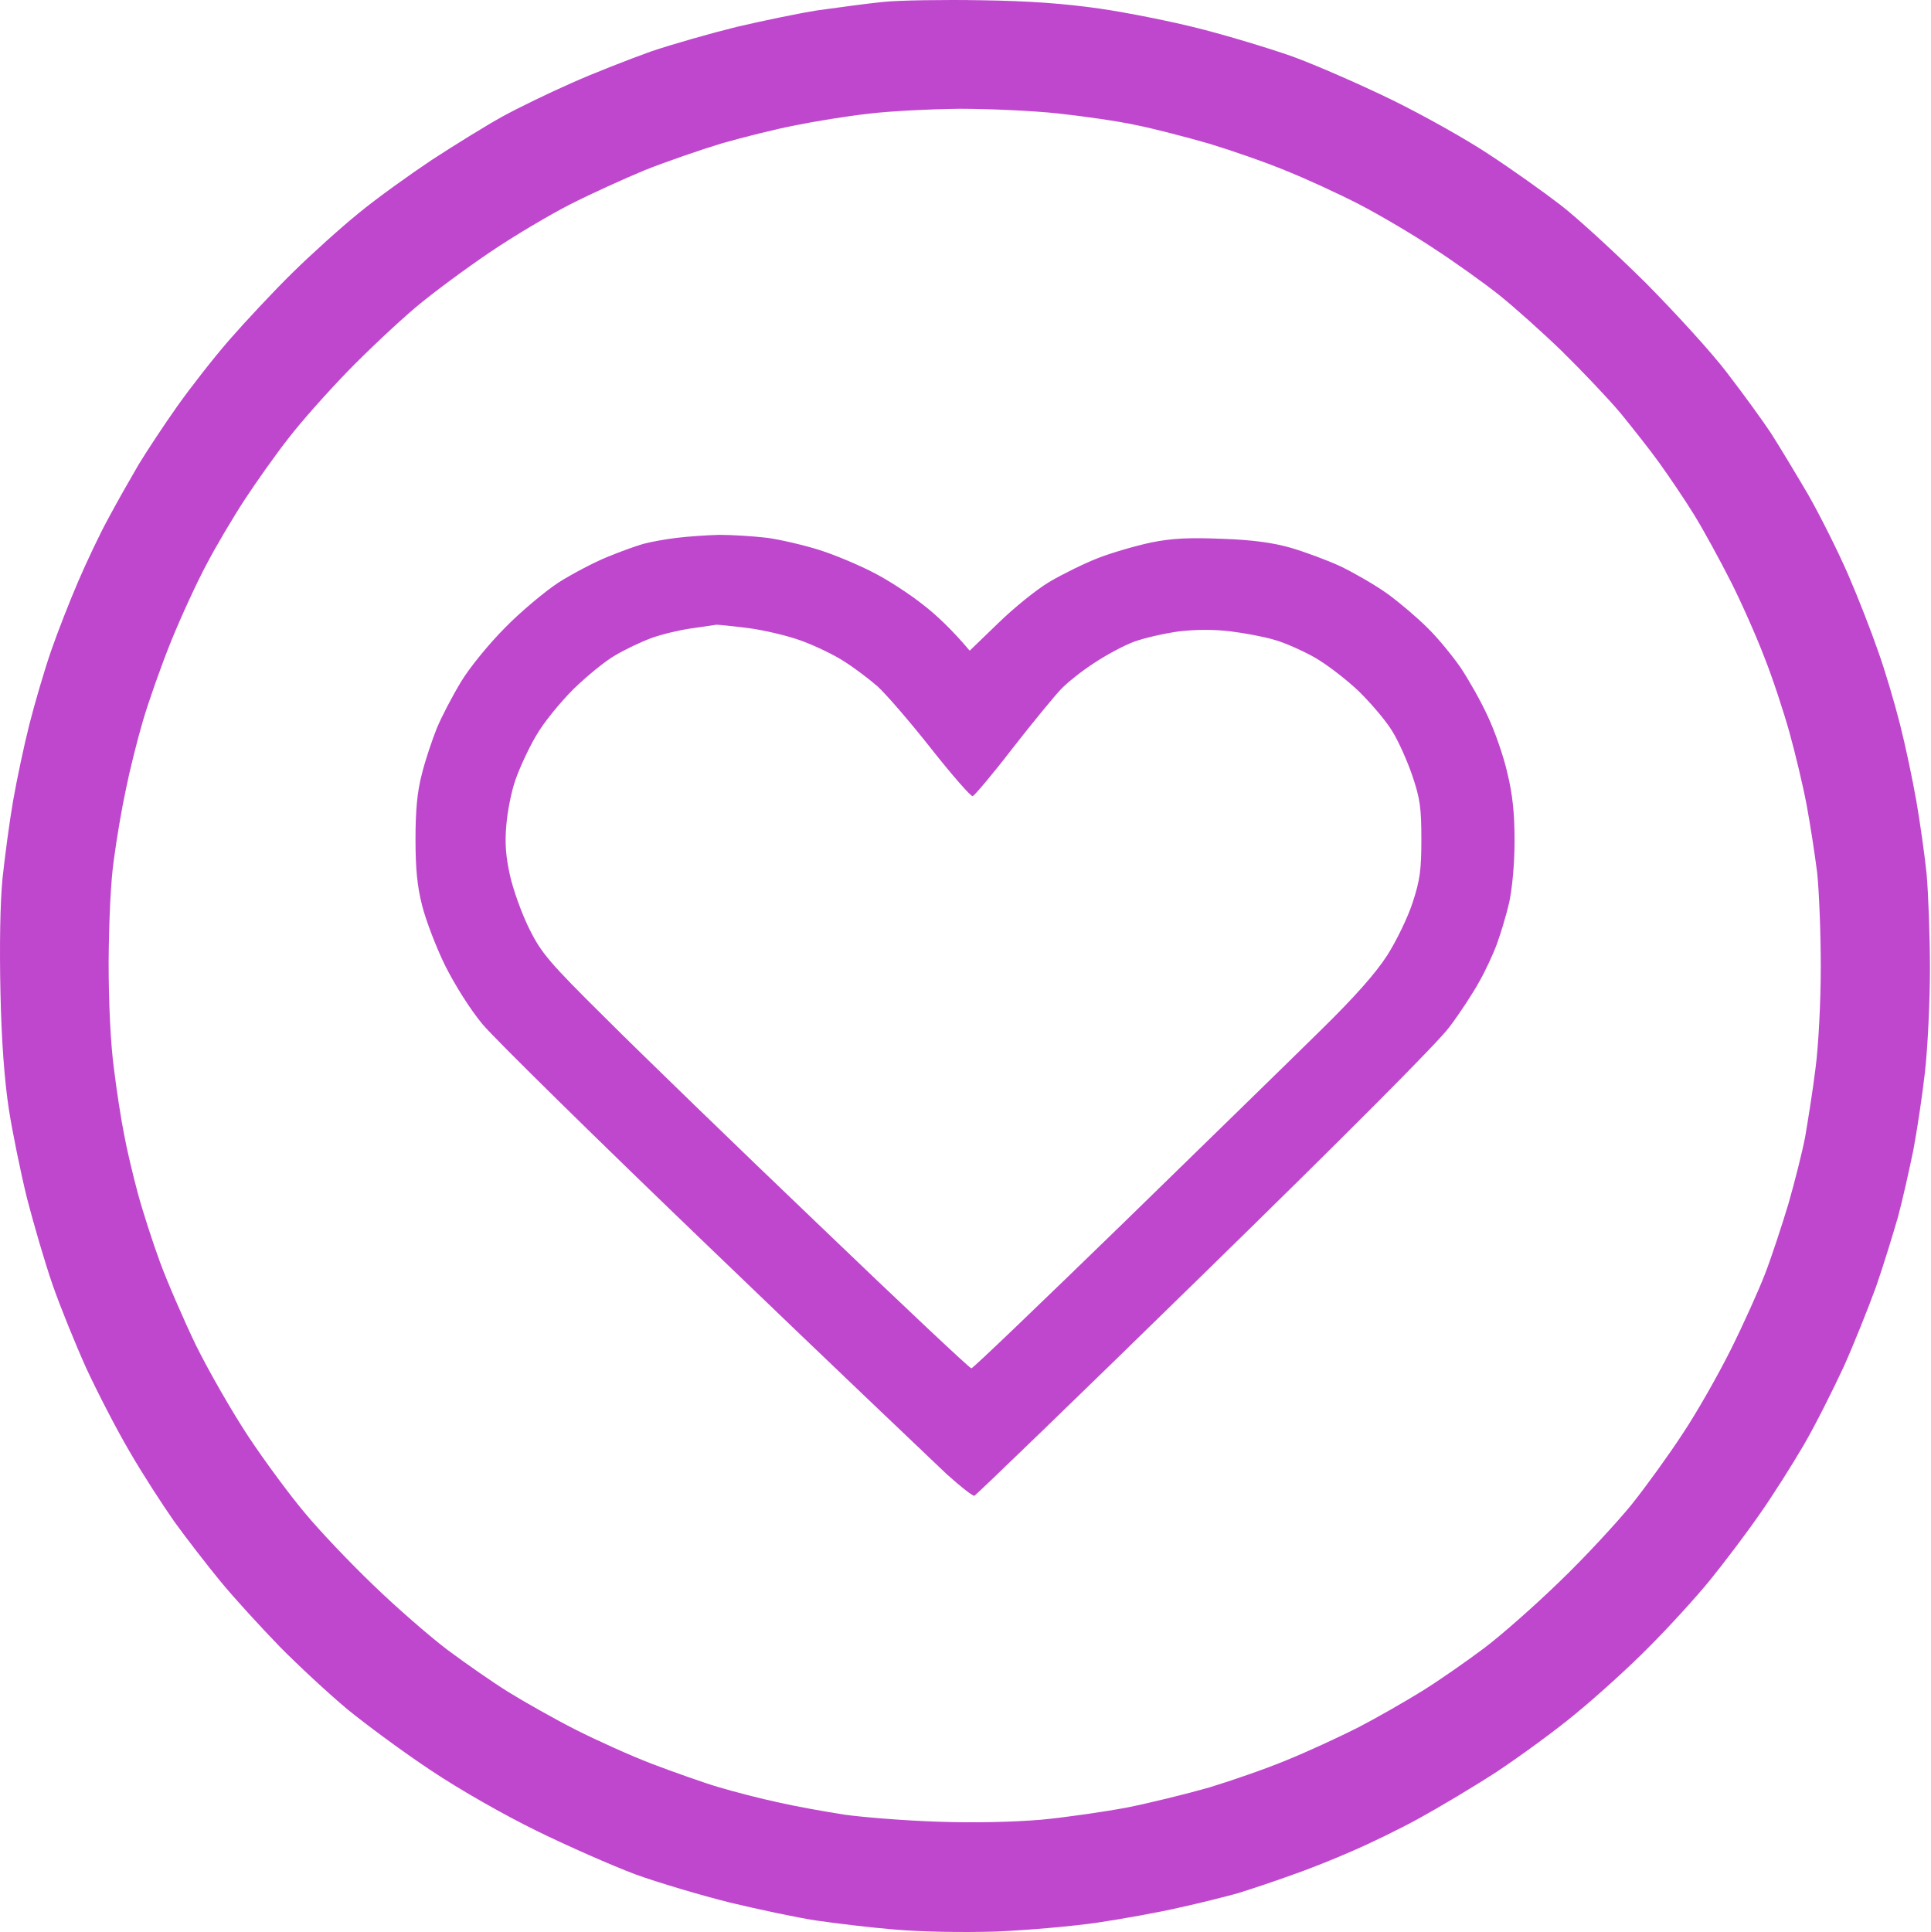
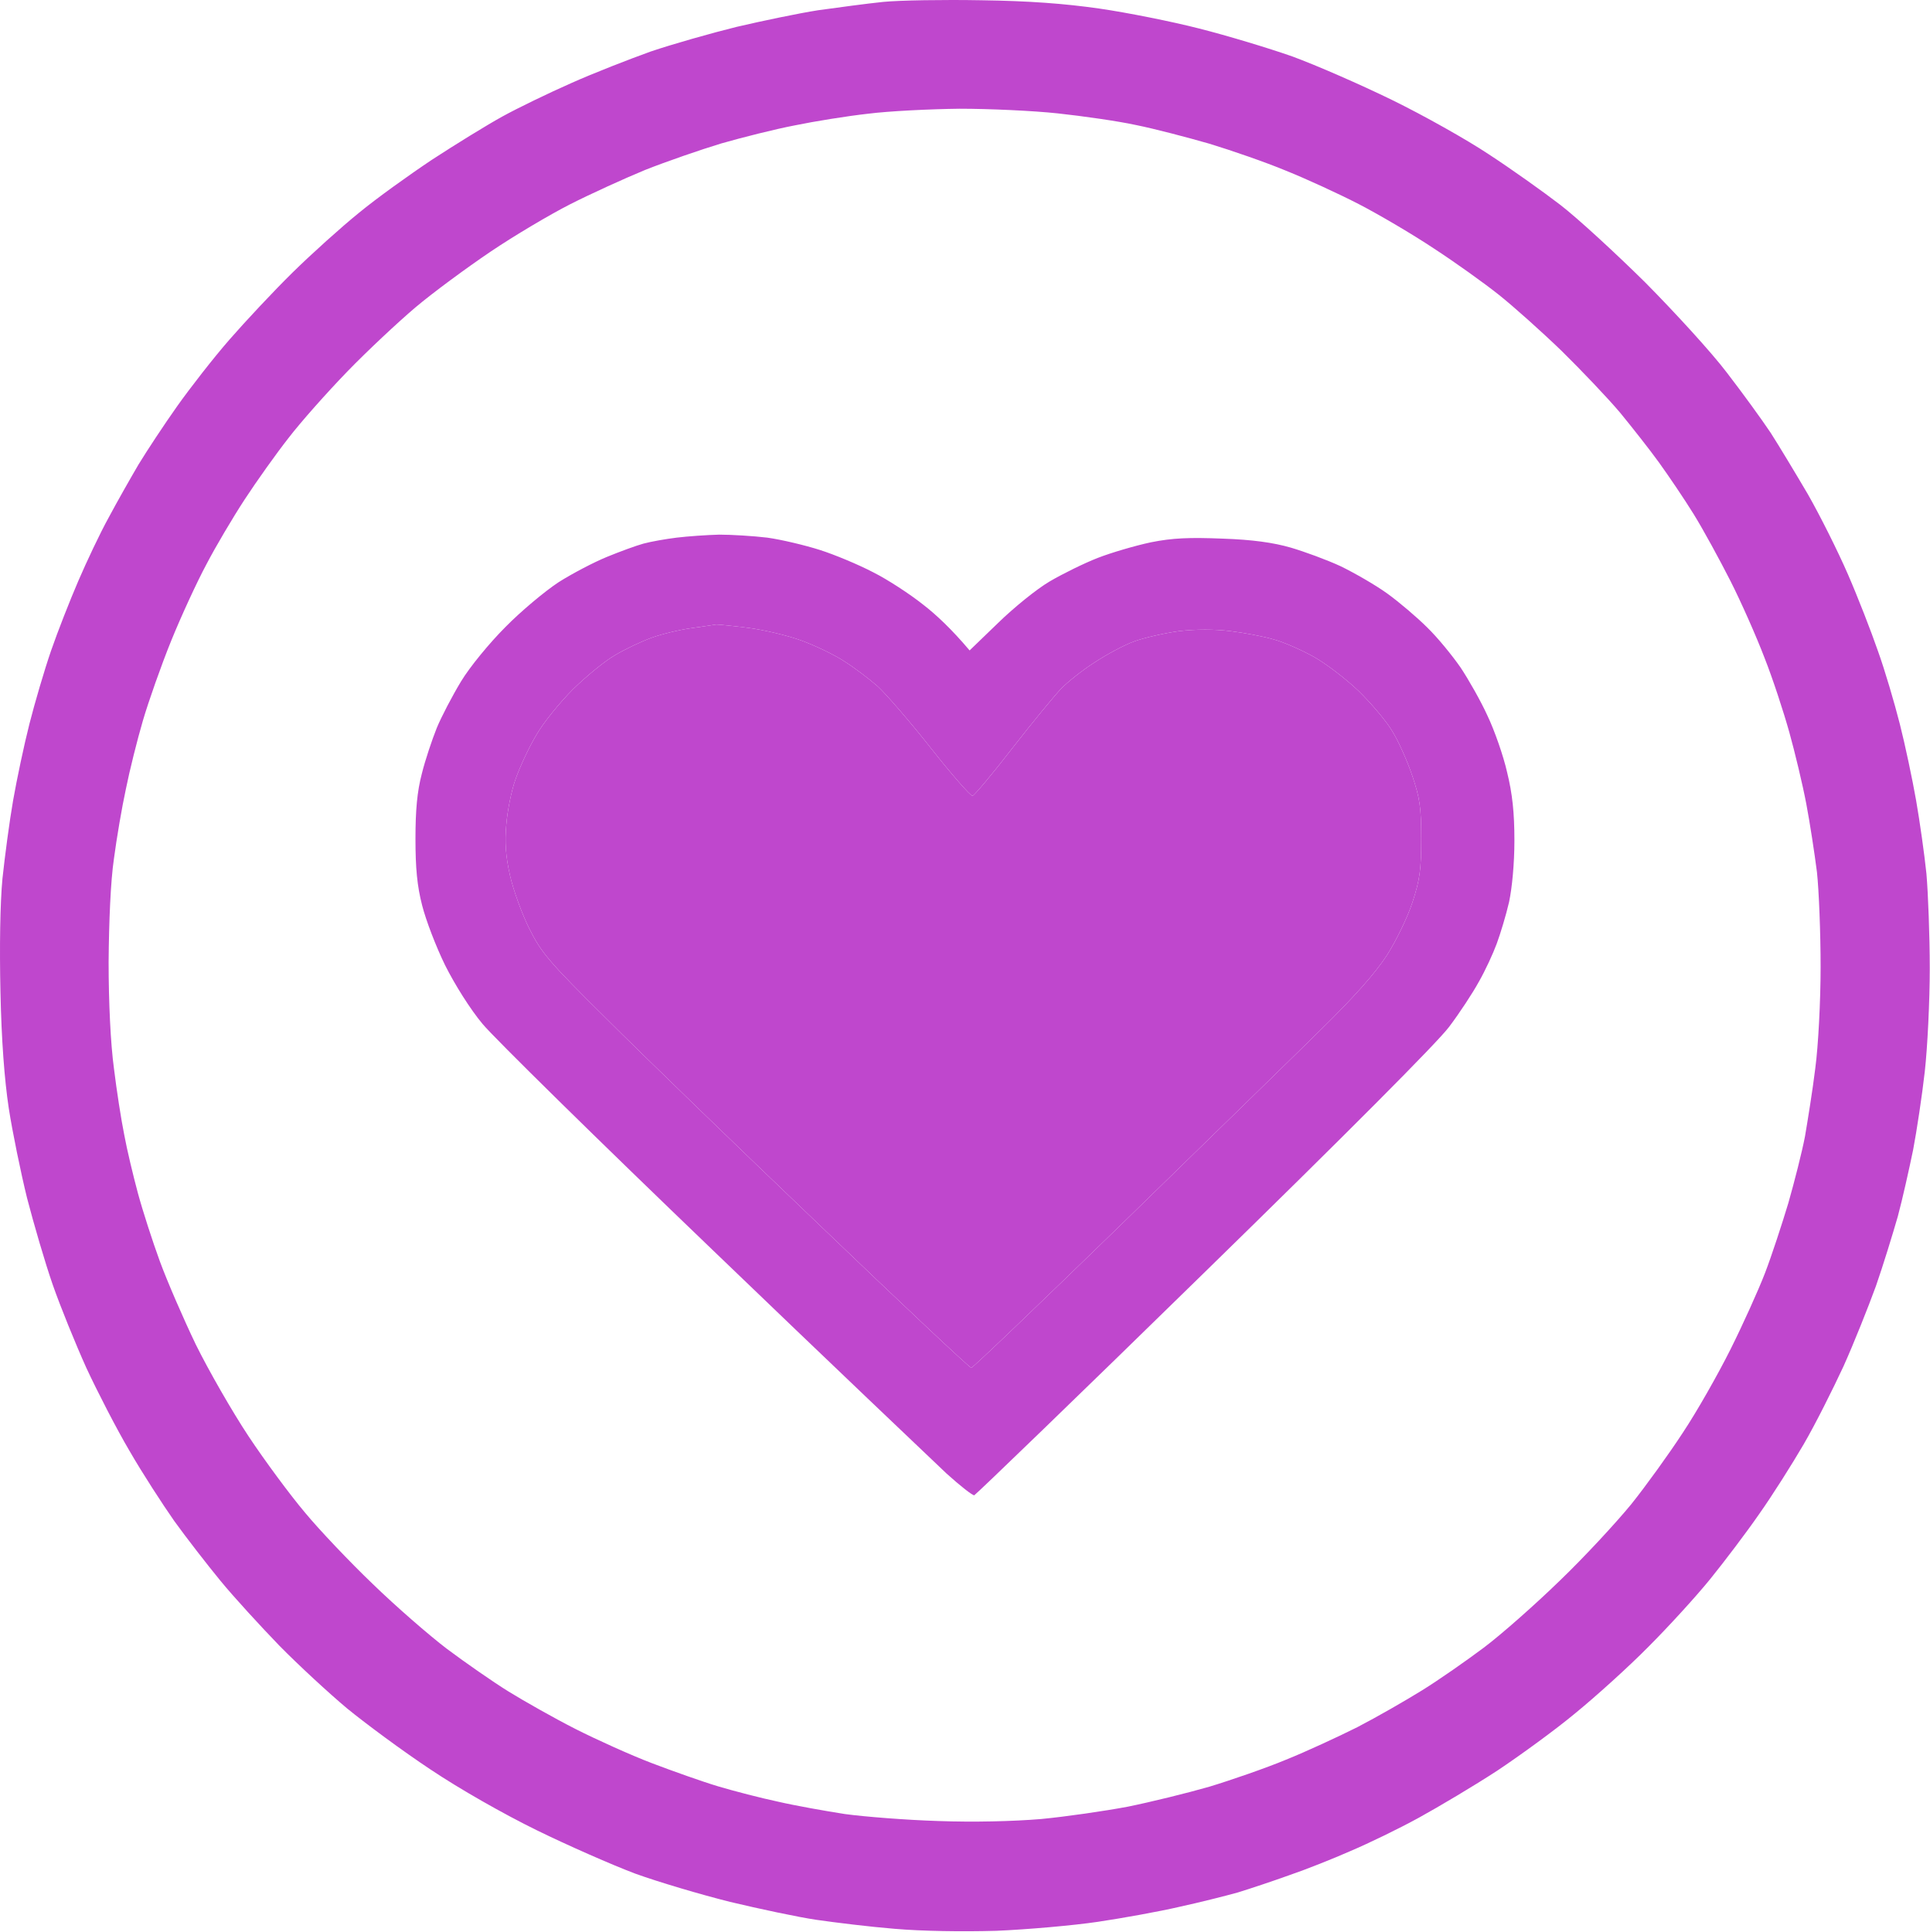
- <svg xmlns="http://www.w3.org/2000/svg" width="1611" height="1612" viewBox="0 0 1611 1612" fill="none">
-   <path fill-rule="evenodd" clip-rule="evenodd" d="M818.899 0.213C858.895 0.768 888.336 2.99 917.5 7.156C940.553 10.489 978.049 17.988 1000.82 23.82C1023.88 29.653 1058.87 40.206 1078.59 47.15C1098.31 54.371 1135.81 70.757 1161.92 83.533C1188.03 96.309 1224.13 116.583 1242.47 128.804C1260.8 140.746 1287.74 159.91 1302.18 171.019C1316.62 182.129 1348.57 211.568 1373.28 236.009C1397.73 260.727 1428.56 294.333 1441.33 311.275C1454.39 328.217 1470.5 350.435 1477.72 361.267C1484.66 372.099 1498.55 395.151 1508.83 412.648C1518.82 430.145 1533.82 460.14 1542.16 479.304C1550.49 498.468 1561.6 527.074 1567.15 543.183C1572.99 559.291 1581.04 586.787 1585.48 604.284C1589.93 621.781 1596.04 650.666 1599.09 668.163C1602.15 685.66 1606.04 713.156 1607.7 729.264C1609.09 745.373 1610.48 780.923 1610.48 808.419C1610.48 835.914 1608.54 874.797 1606.32 894.516C1604.09 914.235 1599.65 943.675 1596.59 959.784C1593.26 975.892 1587.71 1000.89 1583.82 1015.33C1579.65 1029.77 1571.6 1056.16 1565.49 1073.65C1559.1 1091.15 1547.16 1121.15 1538.55 1140.31C1529.66 1159.47 1514.94 1188.91 1505.22 1205.58C1495.49 1222.24 1478.83 1248.63 1468 1263.9C1457.44 1279.18 1439.11 1303.34 1427.45 1317.78C1415.78 1332.22 1392.45 1357.78 1375.78 1374.44C1359.12 1391.38 1331.34 1416.38 1314.68 1429.99C1298.02 1443.87 1268.57 1465.26 1249.41 1478.04C1230.24 1490.53 1200.8 1508.03 1184.14 1517.2C1167.47 1526.36 1141.64 1538.86 1127.2 1544.97C1112.76 1551.36 1089.7 1560.52 1075.82 1565.24C1061.93 1570.24 1042.76 1576.63 1032.77 1579.69C1022.77 1582.46 1000.82 1588.02 984.159 1591.63C967.495 1595.52 936.665 1601.07 916.111 1604.13C895.558 1607.18 857.506 1610.51 831.398 1611.62C802.512 1612.46 769.46 1611.9 746.685 1609.96C726.131 1608.29 696.69 1604.68 681.414 1602.46C666.138 1600.24 633.641 1593.29 609.199 1587.46C584.757 1581.35 549.206 1570.8 530.041 1563.85C510.876 1556.63 474.214 1540.53 448.105 1527.75C420.33 1514.14 383.668 1493.31 359.226 1476.92C336.173 1461.65 305.065 1438.6 289.789 1426.1C274.513 1413.32 248.96 1389.72 233.128 1373.61C217.574 1357.5 195.354 1333.34 183.967 1319.45C172.579 1305.56 155.359 1283.34 145.36 1269.46C135.638 1255.57 118.696 1229.46 108.141 1211.13C97.309 1192.8 81.2 1161.42 72.034 1141.7C63.146 1121.98 50.37 1090.6 43.981 1072.27C37.593 1053.94 28.15 1021.44 22.595 1000.05C17.318 978.669 10.374 944.786 7.319 925.067C3.708 901.182 1.208 868.131 0.375 827.86C-0.458 790.088 0.097 753.983 2.041 733.43C3.986 715.1 7.874 685.66 10.929 668.163C13.985 650.666 20.095 621.781 24.539 604.284C28.983 586.787 37.038 559.291 42.593 543.183C48.148 527.074 58.424 500.967 65.368 484.859C72.312 468.75 83.422 445.143 90.643 432.089C97.587 419.036 108.975 399.039 115.641 387.652C122.584 376.265 137.027 354.324 147.859 339.048C158.692 323.773 178.134 298.777 191.466 283.501C204.798 268.226 228.406 242.952 244.238 227.399C260.07 211.846 285.067 189.35 299.51 177.685C313.953 165.742 341.45 146.023 360.615 133.247C379.779 120.749 405.888 104.641 418.942 97.42C431.996 90.199 457.826 77.701 476.713 69.369C495.322 61.037 525.319 49.372 543.095 42.984C561.149 36.874 593.368 27.709 614.754 22.432C636.141 17.432 666.693 11.044 682.803 8.545C698.912 6.323 723.354 2.99 736.963 1.602C750.851 0.213 787.514 -0.343 818.899 0.213ZM663.36 104.641C647.251 107.696 619.754 114.639 602.256 119.638C584.757 124.915 555.872 134.914 538.373 141.857C520.875 149.078 492.823 161.854 475.88 170.464C458.937 179.074 428.941 196.848 409.221 210.18C389.5 223.511 361.17 244.341 346.727 256.561C332.284 268.782 306.454 292.944 289.789 310.164C272.846 327.661 250.904 352.379 240.905 365.433C230.628 378.486 214.241 401.538 204.242 416.814C194.243 432.089 179.8 456.53 172.301 470.972C164.524 485.414 151.192 514.298 142.86 534.851C134.527 555.403 123.973 585.398 119.251 601.507C114.53 617.615 108.141 643.167 105.086 658.442C101.753 673.718 97.309 699.825 95.087 716.766C92.31 735.375 90.921 768.98 90.643 802.864C90.643 836.747 92.31 871.464 95.087 891.739C97.309 910.069 101.198 935.065 103.697 947.286C105.919 959.506 111.197 981.447 115.085 995.889C118.973 1010.33 127.306 1036.16 133.416 1052.82C139.527 1069.49 153.137 1100.87 163.413 1122.26C173.968 1143.64 193.688 1178.08 207.297 1198.63C220.907 1219.19 242.294 1248.07 254.515 1262.51C266.458 1276.96 292.011 1303.9 311.175 1322.23C330.062 1340.56 358.115 1365 373.113 1376.38C388.389 1387.77 411.442 1403.88 424.497 1411.93C437.551 1419.99 462.548 1434.15 480.046 1443.04C497.544 1451.93 526.43 1464.98 543.928 1471.65C561.427 1478.31 586.424 1487.2 599.478 1491.09C612.532 1494.98 635.03 1500.81 649.473 1503.86C663.916 1507.2 688.913 1511.64 705.022 1514.14C721.132 1516.36 756.128 1519.14 782.792 1519.97C812.789 1521.08 845.841 1520.25 868.894 1518.31C889.447 1516.36 921.944 1511.64 941.109 1508.03C960.273 1504.14 990.825 1496.64 1009.16 1491.37C1027.49 1485.81 1056.37 1475.81 1073.04 1468.87C1089.7 1462.2 1116.65 1449.71 1132.75 1441.65C1148.86 1433.32 1173.03 1419.43 1186.92 1410.82C1200.8 1402.21 1223.86 1386.11 1238.3 1375.27C1252.74 1364.44 1281.35 1339.17 1301.63 1319.45C1322.18 1299.73 1348.84 1270.85 1361.34 1255.57C1373.56 1240.29 1393.01 1213.35 1404.39 1195.86C1416.06 1178.36 1433.83 1146.98 1444.11 1126.42C1454.39 1105.87 1467.44 1076.99 1473 1062.55C1478.55 1048.1 1487.16 1021.72 1492.44 1004.22C1497.44 986.724 1503.83 961.728 1506.33 948.674C1508.55 935.621 1512.71 910.069 1514.94 891.739C1517.44 873.131 1519.38 835.636 1519.38 807.03C1519.38 778.701 1517.99 743.151 1516.33 727.876C1514.38 712.6 1510.49 687.049 1507.44 670.94C1504.38 654.832 1497.99 628.169 1493.27 611.227C1488.55 594.286 1479.38 566.235 1472.44 548.737C1465.78 531.24 1453 502.356 1444.11 484.859C1435.22 467.361 1421.61 442.365 1413.56 429.312C1405.5 416.258 1392.45 397.095 1384.67 386.263C1376.9 375.431 1362.17 356.823 1352.18 344.603C1341.9 332.383 1319.96 309.331 1303.29 292.944C1286.63 276.836 1263.02 255.728 1250.8 246.007C1238.58 236.287 1214.14 218.789 1196.64 207.402C1179.14 195.738 1150.81 179.074 1134.14 170.464C1117.48 161.854 1089.7 149.078 1073.04 142.413C1056.37 135.469 1027.49 125.471 1009.16 119.916C990.825 114.639 963.328 107.418 948.052 104.363C932.776 101.03 903.335 96.864 882.781 94.642C862.228 92.421 825.287 90.754 800.846 90.754C776.404 91.032 741.963 92.698 724.465 94.92C706.967 96.864 679.47 101.308 663.36 104.641V104.641ZM600.034 446.254C610.588 446.254 628.642 447.364 640.307 448.753C652.25 450.42 671.97 455.141 684.191 459.029C696.412 462.918 716.41 471.25 728.631 477.637C740.852 483.748 759.461 495.968 770.293 504.578C781.125 512.91 794.18 525.13 809.178 542.905L832.787 520.131C845.841 507.355 865.005 491.802 875.838 485.414C886.67 479.026 904.723 470.139 916.111 465.695C927.499 461.251 947.497 455.419 960.551 452.641C978.605 449.031 992.492 448.475 1020.27 449.586C1045.26 450.42 1062.76 452.919 1077.21 457.085C1088.59 460.418 1107.48 467.361 1118.87 472.638C1130.26 478.193 1147.75 488.191 1157.75 495.412C1167.75 502.634 1182.75 515.409 1191.08 523.741C1199.69 532.073 1211.91 547.071 1218.86 557.069C1225.52 567.068 1235.8 585.121 1241.35 597.341C1247.19 609.561 1254.69 630.947 1257.74 644.556C1262.19 662.608 1263.85 678.439 1263.85 701.491C1263.85 720.932 1261.91 740.929 1259.41 752.872C1256.91 763.703 1252.19 779.256 1249.13 787.588C1246.08 795.921 1239.41 810.363 1234.13 819.528C1229.13 828.693 1218.02 845.635 1209.41 857.022C1199.69 870.075 1123.31 946.73 1004.71 1062.55C900.835 1164.2 814.455 1247.52 813.067 1248.07C811.678 1248.35 801.401 1240.29 790.013 1230.02C778.904 1219.46 690.857 1135.87 595.034 1043.66C498.933 951.452 412.553 866.465 402.832 854.8C392.556 842.58 379.501 821.75 371.447 805.641C363.948 790.366 355.337 767.869 352.282 755.649C348.116 739.541 346.727 724.543 346.727 700.102C346.727 676.495 348.116 660.664 352.004 645.944C354.782 634.557 360.615 617.338 364.503 607.617C368.391 598.174 377.557 580.677 384.779 568.734C392 556.792 408.387 536.795 421.719 523.464C434.773 510.132 454.771 493.468 466.159 485.969C477.547 478.748 495.6 469.305 506.432 464.862C517.265 460.418 530.874 455.419 536.985 453.752C543.095 452.086 555.594 449.864 564.76 448.753C573.925 447.642 589.757 446.531 600.311 446.254H600.034ZM543.651 532.351C535.318 535.406 521.709 541.794 513.376 546.793C505.044 551.515 489.49 564.29 478.38 575.122C467.548 585.954 453.382 603.173 447.272 614.005C440.884 624.836 433.385 641.223 430.052 650.943C426.719 660.386 423.386 677.328 422.552 688.16C421.164 702.88 421.997 714.544 425.608 730.653C428.385 742.873 435.607 762.87 441.717 775.09C451.716 795.087 457.826 802.586 505.877 850.079C535.04 879.241 615.032 956.728 683.636 1022.27C752.24 1088.1 809.178 1141.7 810.567 1141.7C811.956 1141.7 868.616 1087.26 936.942 1020.88C1004.99 954.507 1079.43 882.018 1101.92 859.799C1130.53 831.748 1147.48 812.585 1157.47 797.309C1165.25 785.089 1174.97 765.092 1178.86 752.872C1184.97 734.264 1186.08 725.654 1186.08 700.102C1186.08 673.995 1184.97 666.219 1178.58 647.333C1174.42 635.113 1166.92 618.171 1161.64 609.839C1156.64 601.507 1143.86 586.509 1133.59 576.511C1123.03 566.512 1106.37 553.737 1096.37 548.182C1086.37 542.627 1071.37 535.962 1063.04 533.74C1054.71 531.24 1038.32 528.185 1026.93 526.796C1013.32 525.13 998.325 525.13 983.882 526.796C971.661 528.463 954.718 532.351 946.386 535.406C938.053 538.461 923.055 546.515 913.056 553.181C903.057 559.569 890.558 569.567 885.281 575.122C880.004 580.677 861.672 602.895 845.008 624.281C828.343 645.944 813.067 663.997 811.678 664.275C810.289 664.83 794.457 646.777 776.959 624.559C759.461 602.34 739.463 579.288 732.519 572.9C725.576 566.79 713.077 557.347 704.745 552.07C696.412 546.515 680.025 538.739 668.637 534.573C657.25 530.407 637.252 525.685 624.198 524.019C611.144 522.353 599.478 521.242 597.812 521.242C596.145 521.519 586.979 522.908 576.98 524.297C566.982 525.685 551.983 529.296 543.651 532.351V532.351Z" fill="#BF47CD" />
+ <svg xmlns="http://www.w3.org/2000/svg" width="1511" height="1513" viewBox="0 0 1511 1513" fill="none">
+   <path fill-rule="evenodd" clip-rule="evenodd" d="M768.315 0.2C805.84 0.721 833.462 2.805 860.824 6.714C882.454 9.841 917.633 16.877 939.002 22.349C960.631 27.821 993.465 37.723 1011.97 44.237C1030.47 51.012 1065.65 66.386 1090.14 78.373C1114.64 90.36 1148.52 109.382 1165.72 120.847C1182.92 132.052 1208.19 150.032 1221.74 160.455C1235.29 170.878 1265.26 198.499 1288.45 221.43C1311.39 244.622 1340.31 276.152 1352.3 292.047C1364.55 307.942 1379.66 328.788 1386.44 338.951C1392.95 349.113 1405.98 370.741 1415.62 387.158C1425 403.574 1439.08 431.717 1446.89 449.697C1454.71 467.676 1465.14 494.516 1470.35 509.629C1475.82 524.743 1483.38 550.54 1487.55 566.957C1491.72 583.373 1497.45 610.473 1500.32 626.89C1503.18 643.306 1506.83 669.103 1508.39 684.217C1509.7 699.33 1511 732.684 1511 758.481C1511 784.279 1509.18 820.759 1507.09 839.26C1505.01 857.761 1500.84 885.383 1497.97 900.496C1494.84 915.61 1489.63 939.062 1485.98 952.612C1482.07 966.162 1474.52 990.917 1468.78 1007.33C1462.79 1023.75 1451.59 1051.89 1443.51 1069.87C1435.17 1087.85 1421.36 1115.47 1412.24 1131.11C1403.12 1146.74 1387.48 1171.5 1377.32 1185.83C1367.41 1200.16 1350.22 1222.83 1339.27 1236.38C1328.33 1249.93 1306.44 1273.9 1290.8 1289.54C1275.16 1305.43 1249.11 1328.89 1233.47 1341.65C1217.83 1354.68 1190.21 1374.75 1172.23 1386.73C1154.25 1398.46 1126.63 1414.88 1110.99 1423.48C1095.36 1432.08 1071.12 1443.8 1057.57 1449.53C1044.02 1455.53 1022.39 1464.13 1009.36 1468.56C996.332 1473.25 978.351 1479.24 968.97 1482.11C959.589 1484.71 939.002 1489.92 923.366 1493.31C907.731 1496.96 878.805 1502.17 859.522 1505.04C840.238 1507.9 804.537 1511.03 780.041 1512.07C752.94 1512.85 721.929 1512.33 700.561 1510.51C681.277 1508.95 653.654 1505.56 639.322 1503.47C624.989 1501.39 594.5 1494.87 571.568 1489.4C548.636 1483.67 515.28 1473.77 497.3 1467.25C479.319 1460.48 444.921 1445.36 420.425 1433.38C394.366 1420.61 359.968 1401.07 337.036 1385.69C315.407 1371.36 286.221 1349.73 271.888 1338.01C257.555 1326.02 233.581 1303.87 218.727 1288.76C204.134 1273.64 183.287 1250.97 172.603 1237.94C161.918 1224.92 145.762 1204.07 136.38 1191.04C127.26 1178.01 111.364 1153.52 101.461 1136.32C91.298 1119.12 76.184 1089.68 67.584 1071.17C59.245 1052.67 47.258 1023.23 41.265 1006.03C35.271 988.832 26.411 958.345 21.199 938.28C16.248 918.216 9.733 886.425 6.867 867.924C3.479 845.514 1.134 814.506 0.352 776.722C-0.43 741.283 0.091 707.408 1.915 688.125C3.739 670.927 7.388 643.306 10.254 626.89C13.121 610.473 18.854 583.373 23.023 566.957C27.193 550.54 34.75 524.743 39.962 509.629C45.173 494.516 54.815 470.022 61.33 454.908C67.845 439.795 78.269 417.645 85.044 405.398C91.559 393.151 102.243 374.39 108.497 363.706C115.012 353.022 128.563 332.436 138.726 318.105C148.889 303.773 167.13 280.321 179.639 265.989C192.147 251.657 214.297 227.945 229.151 213.352C244.005 198.76 267.458 177.653 281.009 166.709C294.559 155.504 320.358 137.003 338.339 125.017C356.32 113.29 380.815 98.177 393.063 91.402C405.311 84.627 429.546 72.901 447.266 65.084C464.726 57.266 492.87 46.322 509.547 40.329C526.486 34.596 556.714 25.997 576.78 21.046C596.845 16.355 625.511 10.362 640.625 8.017C655.739 5.932 678.671 2.805 691.44 1.503C704.47 0.2 738.868 -0.321 768.315 0.2ZM622.383 98.177C607.269 101.043 581.471 107.558 565.053 112.248C548.636 117.199 521.535 126.58 505.117 133.094C488.7 139.869 462.38 151.856 446.484 159.934C430.588 168.012 402.444 184.689 383.942 197.197C365.44 209.704 338.86 229.248 325.309 240.713C311.758 252.179 287.523 274.849 271.888 291.005C255.992 307.421 235.405 330.612 226.024 342.86C216.382 355.107 201.007 376.735 191.626 391.067C182.245 405.398 168.694 428.329 161.658 441.879C154.361 455.429 141.853 482.529 134.035 501.812C126.217 521.095 116.315 549.237 111.885 564.351C107.455 579.464 101.461 603.437 98.595 617.769C95.468 632.101 91.298 656.595 89.213 672.491C86.608 689.949 85.305 721.479 85.044 753.27C85.044 785.06 86.608 817.632 89.213 836.655C91.298 853.853 94.947 877.305 97.292 888.77C99.376 900.236 104.328 920.821 107.976 934.371C111.624 947.921 119.442 972.155 125.175 987.79C130.908 1003.42 143.677 1032.87 153.319 1052.93C163.221 1073 181.723 1105.31 194.492 1124.59C207.261 1143.88 227.327 1170.98 238.793 1184.53C249.998 1198.08 273.973 1223.35 291.954 1240.55C309.674 1257.75 335.993 1280.68 350.065 1291.36C364.398 1302.05 386.027 1317.16 398.275 1324.72C410.523 1332.27 433.976 1345.56 450.393 1353.9C466.81 1362.24 493.912 1374.49 510.329 1380.74C526.746 1387 550.2 1395.33 562.447 1398.98C574.695 1402.63 595.803 1408.1 609.354 1410.97C622.905 1414.1 646.358 1418.26 661.472 1420.61C676.586 1422.69 709.421 1425.3 734.438 1426.08C762.582 1427.12 793.592 1426.34 815.221 1424.52C834.505 1422.69 864.994 1418.26 882.975 1414.88C900.956 1411.23 929.621 1404.19 946.82 1399.24C964.019 1394.03 991.12 1384.65 1006.76 1378.14C1022.39 1371.88 1047.67 1360.16 1062.78 1352.6C1077.9 1344.78 1100.57 1331.75 1113.6 1323.67C1126.63 1315.6 1148.26 1300.48 1161.81 1290.32C1175.36 1280.16 1202.2 1256.45 1221.22 1237.94C1240.51 1219.44 1265.52 1192.34 1277.25 1178.01C1288.72 1163.68 1306.96 1138.4 1317.64 1121.99C1328.59 1105.57 1345.26 1076.13 1354.91 1056.84C1364.55 1037.56 1376.8 1010.46 1382.01 996.91C1387.22 983.36 1395.3 958.605 1400.25 942.189C1404.94 925.772 1410.93 902.32 1413.28 890.073C1415.36 877.826 1419.27 853.853 1421.36 836.655C1423.7 819.196 1425.53 784.018 1425.53 757.178C1425.53 730.599 1424.22 697.246 1422.66 682.914C1420.84 668.582 1417.19 644.609 1414.32 629.495C1411.45 614.382 1405.46 589.366 1401.03 573.471C1396.6 557.576 1388 531.257 1381.49 514.841C1375.23 498.425 1363.24 471.325 1354.91 454.908C1346.57 438.492 1333.8 415.04 1326.24 402.793C1318.68 390.545 1306.44 372.566 1299.14 362.403C1291.84 352.24 1278.03 334.782 1268.65 323.316C1259.01 311.851 1238.42 290.223 1222.79 274.849C1207.15 259.735 1185 239.931 1173.53 230.811C1162.07 221.691 1139.14 205.274 1122.72 194.591C1106.3 183.647 1079.72 168.012 1064.09 159.934C1048.45 151.856 1022.39 139.869 1006.76 133.616C991.12 127.101 964.019 117.72 946.82 112.509C929.621 107.558 903.822 100.783 889.49 97.916C875.157 94.79 847.534 90.881 828.251 88.796C808.967 86.712 774.308 85.148 751.376 85.148C728.444 85.409 696.131 86.972 679.713 89.057C663.296 90.881 637.498 95.05 622.383 98.177ZM562.969 418.688C572.871 418.688 589.809 419.73 600.754 421.033C611.96 422.596 630.462 427.026 641.928 430.674C653.394 434.322 672.156 442.14 683.622 448.133C695.088 453.866 712.548 465.331 722.711 473.409C732.874 481.226 745.122 492.692 759.194 509.369L781.344 488.001C793.592 476.015 811.573 461.423 821.736 455.429C831.899 449.436 848.837 441.097 859.522 436.928C870.206 432.759 888.968 427.287 901.216 424.681C918.155 421.294 931.184 420.772 957.243 421.815C980.697 422.596 997.114 424.942 1010.66 428.85C1021.35 431.977 1039.07 438.492 1049.75 443.443C1060.44 448.654 1076.85 458.035 1086.24 464.81C1095.62 471.585 1109.69 483.572 1117.51 491.389C1125.59 499.206 1137.05 513.278 1143.57 522.658C1149.82 532.039 1159.46 548.977 1164.67 560.442C1170.15 571.908 1177.18 591.972 1180.05 604.74C1184.22 621.678 1185.78 636.531 1185.78 658.159C1185.78 676.399 1183.96 695.161 1181.61 706.366C1179.27 716.528 1174.84 731.121 1171.97 738.938C1169.1 746.755 1162.85 760.305 1157.9 768.904C1153.21 777.503 1142.78 793.399 1134.71 804.082C1125.59 816.33 1053.92 888.249 942.65 996.91C845.189 1092.28 764.145 1170.45 762.842 1170.98C761.539 1171.24 751.897 1163.68 741.213 1154.04C730.789 1144.14 648.182 1065.7 558.278 979.191C468.113 892.679 387.069 812.942 377.949 801.998C368.307 790.532 356.059 770.989 348.502 755.876C341.466 741.544 333.388 720.437 330.521 708.971C326.612 693.858 325.309 679.787 325.309 656.856C325.309 634.707 326.612 619.854 330.26 606.043C332.866 595.36 338.339 579.204 341.987 570.083C345.635 561.224 354.235 544.808 361.01 533.603C367.786 522.398 383.161 503.636 395.669 491.128C407.917 478.621 426.679 462.986 437.364 455.95C448.048 449.175 464.986 440.316 475.149 436.146C485.312 431.977 498.081 427.287 503.814 425.723C509.547 424.16 521.274 422.075 529.874 421.033C538.473 419.991 553.327 418.948 563.229 418.688H562.969ZM510.069 499.467C502.251 502.333 489.482 508.327 481.664 513.017C473.846 517.447 459.253 529.433 448.83 539.596C438.666 549.758 425.376 565.914 419.643 576.077C413.65 586.239 406.614 601.613 403.487 610.734C400.36 619.593 397.232 635.489 396.451 645.651C395.148 659.462 395.93 670.406 399.317 685.52C401.923 696.985 408.698 715.747 414.431 727.212C423.813 745.974 429.546 753.009 474.628 797.568C501.99 824.929 577.04 897.63 641.407 959.126C705.773 1020.88 759.194 1071.17 760.497 1071.17C761.8 1071.17 814.96 1020.1 879.066 957.823C942.911 895.545 1012.75 827.534 1033.86 806.688C1060.7 780.37 1076.59 762.39 1085.98 748.058C1093.27 736.593 1102.39 717.831 1106.04 706.366C1111.77 688.907 1112.82 680.829 1112.82 656.856C1112.82 632.362 1111.77 625.065 1105.78 607.346C1101.87 595.881 1094.84 579.985 1089.88 572.168C1085.19 564.351 1073.21 550.28 1063.56 540.899C1053.66 531.518 1038.03 519.531 1028.65 514.32C1019.26 509.108 1005.19 502.854 997.374 500.77C989.557 498.425 974.182 495.558 963.497 494.255C950.729 492.692 936.657 492.692 923.106 494.255C911.64 495.819 895.744 499.467 887.926 502.333C880.108 505.2 866.036 512.756 856.655 519.01C847.274 525.004 835.547 534.384 830.596 539.596C825.645 544.807 808.446 565.654 792.81 585.718C777.175 606.043 762.842 622.981 761.539 623.241C760.236 623.763 745.383 606.825 728.965 585.979C712.548 565.133 693.785 543.505 687.271 537.511C680.756 531.779 669.029 522.919 661.212 517.968C653.394 512.756 638.019 505.46 627.335 501.552C616.65 497.643 597.888 493.213 585.64 491.65C573.392 490.086 562.447 489.044 560.884 489.044C559.32 489.304 550.721 490.607 541.339 491.91C531.958 493.213 517.886 496.601 510.069 499.467Z" fill="#BF47CD" />
+   <path d="M510.069 499.467C502.251 502.333 489.482 508.327 481.664 513.017C473.846 517.447 459.253 529.433 448.83 539.596C438.666 549.758 425.376 565.914 419.643 576.077C413.65 586.239 406.614 601.613 403.487 610.734C400.36 619.593 397.232 635.489 396.451 645.651C395.148 659.462 395.93 670.406 399.317 685.52C401.923 696.985 408.698 715.747 414.431 727.212C423.813 745.974 429.546 753.009 474.628 797.568C501.99 824.929 577.04 897.63 641.407 959.126C705.773 1020.88 759.194 1071.17 760.497 1071.17C761.8 1071.17 814.96 1020.1 879.066 957.823C942.911 895.545 1012.75 827.534 1033.86 806.688C1060.7 780.37 1076.59 762.39 1085.98 748.058C1093.27 736.593 1102.39 717.831 1106.04 706.366C1111.77 688.907 1112.82 680.829 1112.82 656.856C1112.82 632.362 1111.77 625.065 1105.78 607.346C1101.87 595.881 1094.84 579.985 1089.88 572.168C1085.19 564.351 1073.21 550.28 1063.56 540.899C1053.66 531.518 1038.03 519.531 1028.65 514.32C1019.26 509.108 1005.19 502.854 997.374 500.77C989.557 498.425 974.182 495.558 963.497 494.255C950.729 492.692 936.657 492.692 923.106 494.255C911.64 495.819 895.744 499.467 887.926 502.333C880.108 505.2 866.036 512.756 856.655 519.01C847.274 525.004 835.547 534.384 830.596 539.596C825.645 544.807 808.446 565.654 792.81 585.718C777.175 606.043 762.842 622.981 761.539 623.241C760.236 623.763 745.383 606.825 728.965 585.979C712.548 565.133 693.785 543.505 687.271 537.511C680.756 531.779 669.029 522.919 661.212 517.968C653.394 512.756 638.019 505.46 627.335 501.552C616.65 497.643 597.888 493.213 585.64 491.65C573.392 490.086 562.447 489.044 560.884 489.044C559.32 489.304 550.721 490.607 541.339 491.91C531.958 493.213 517.886 496.601 510.069 499.467Z" fill="#BF47CD" />
</svg>
